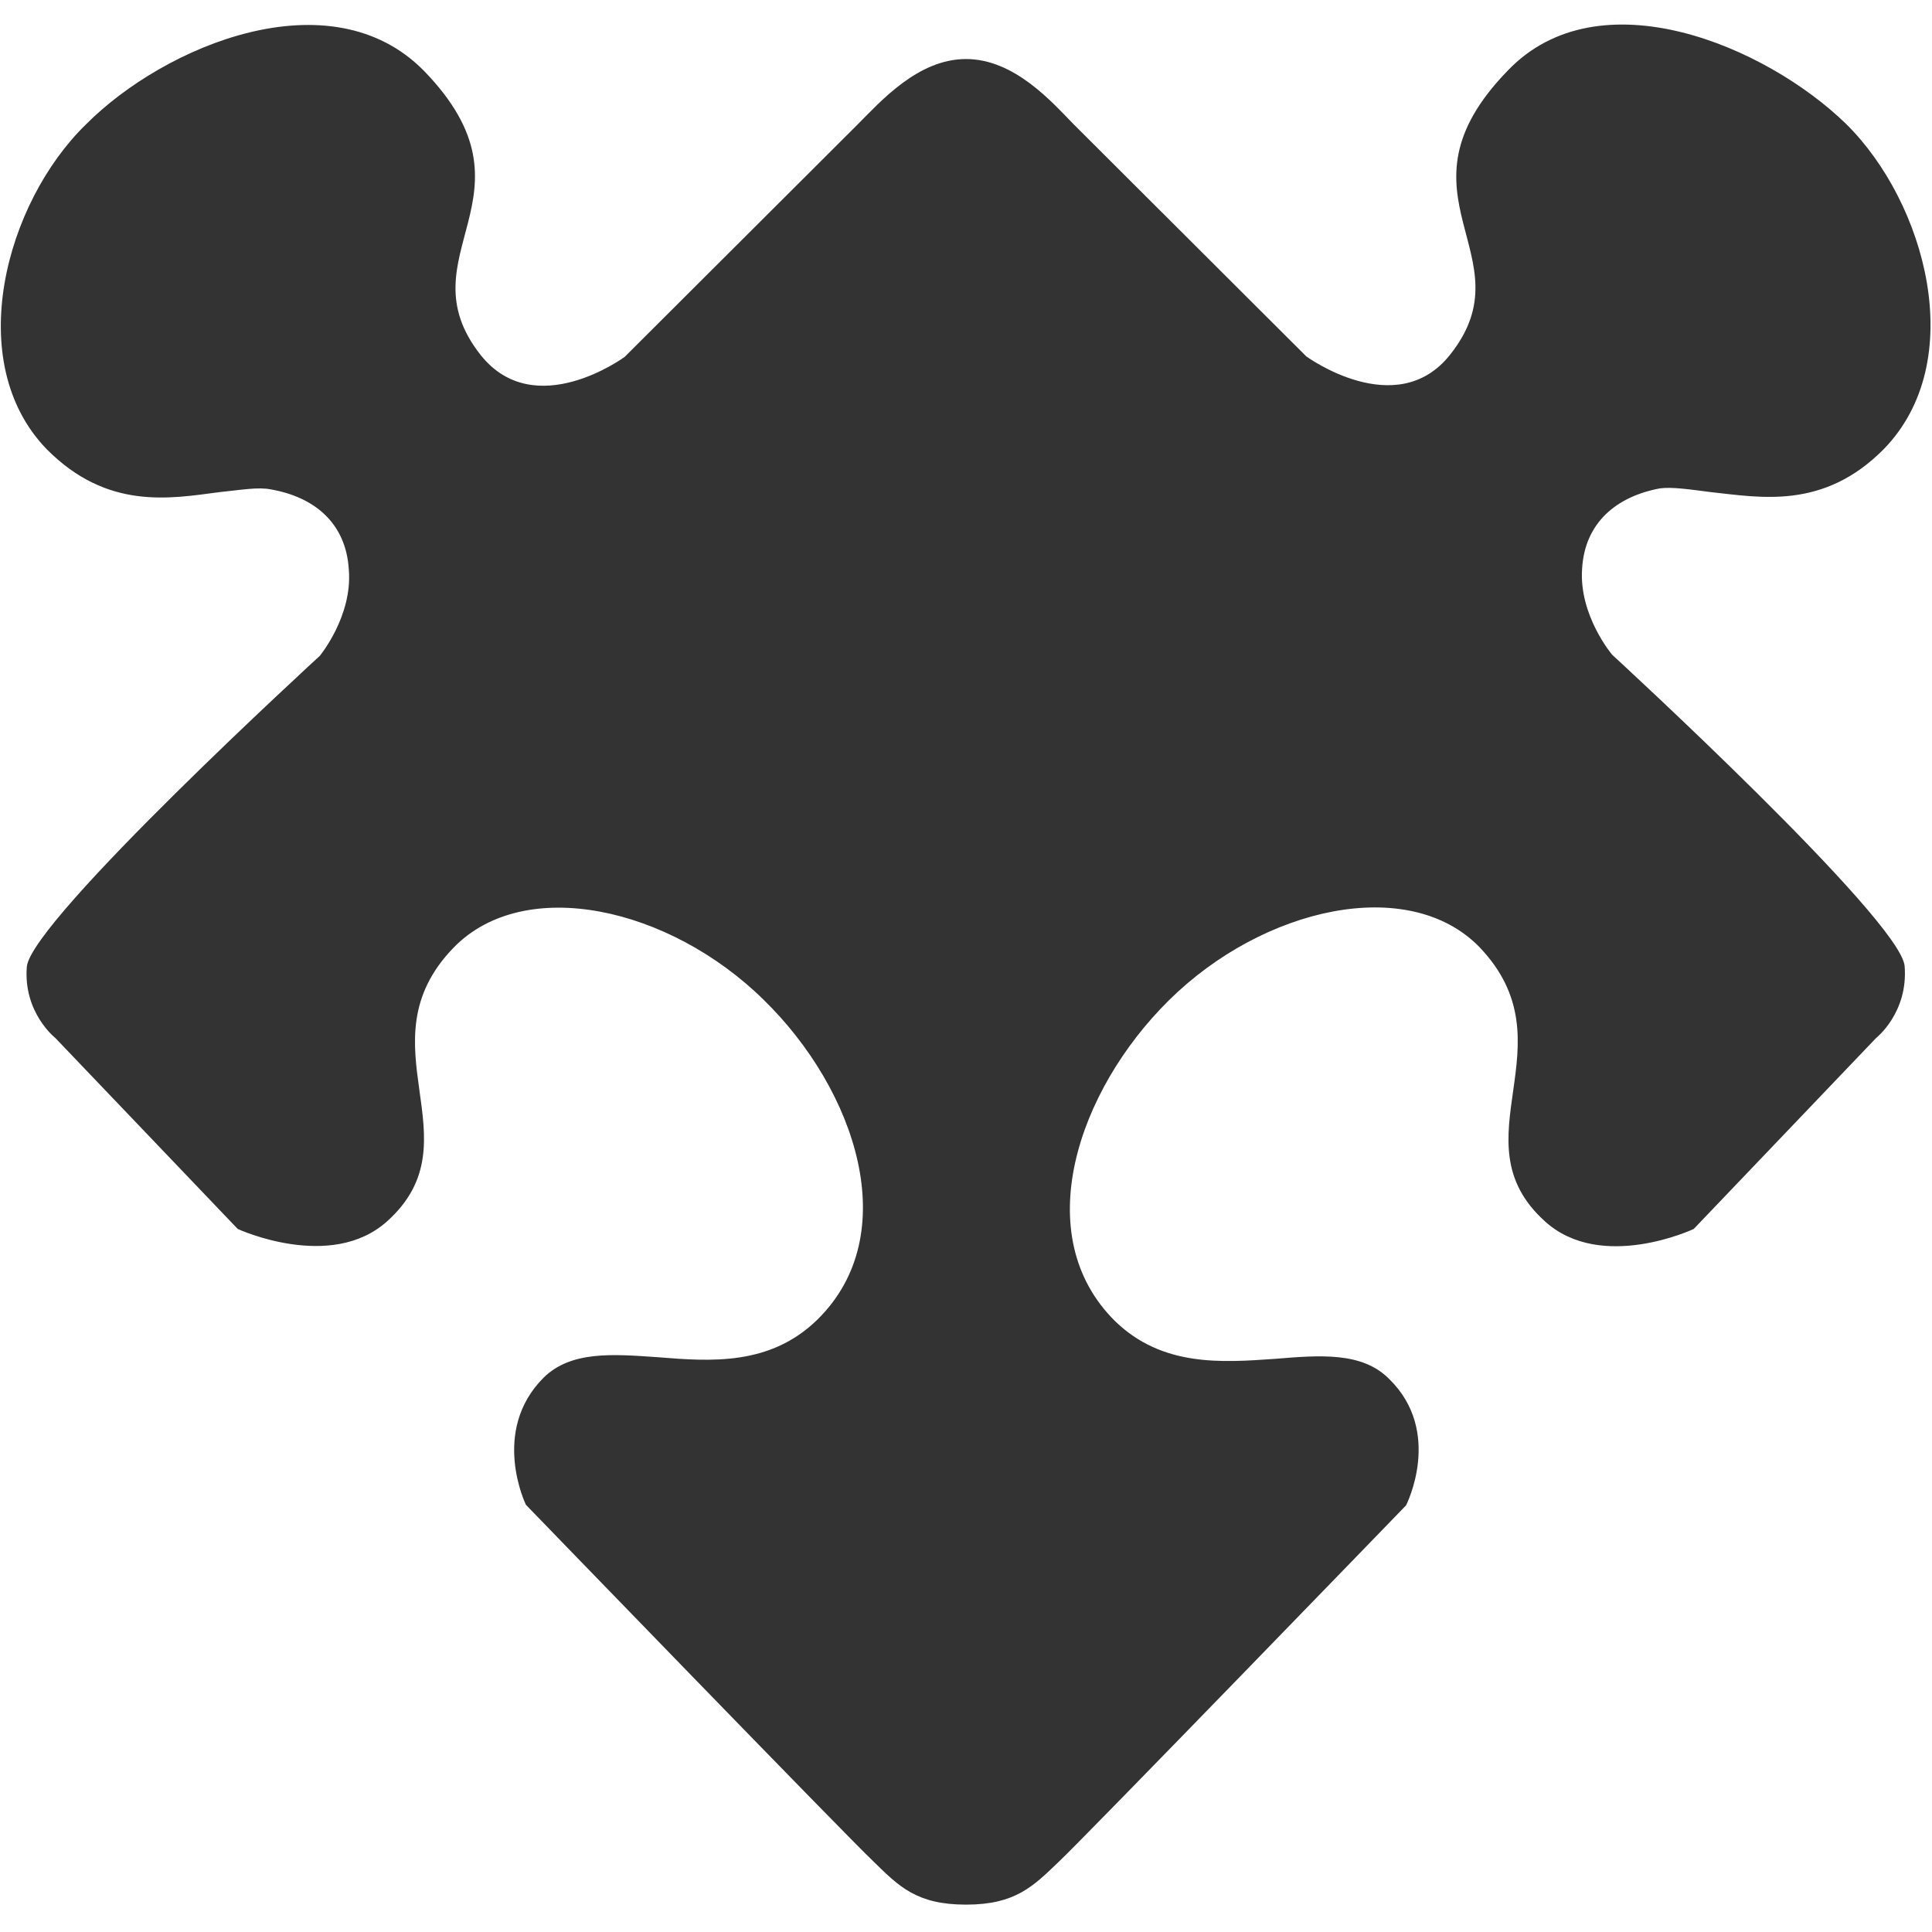
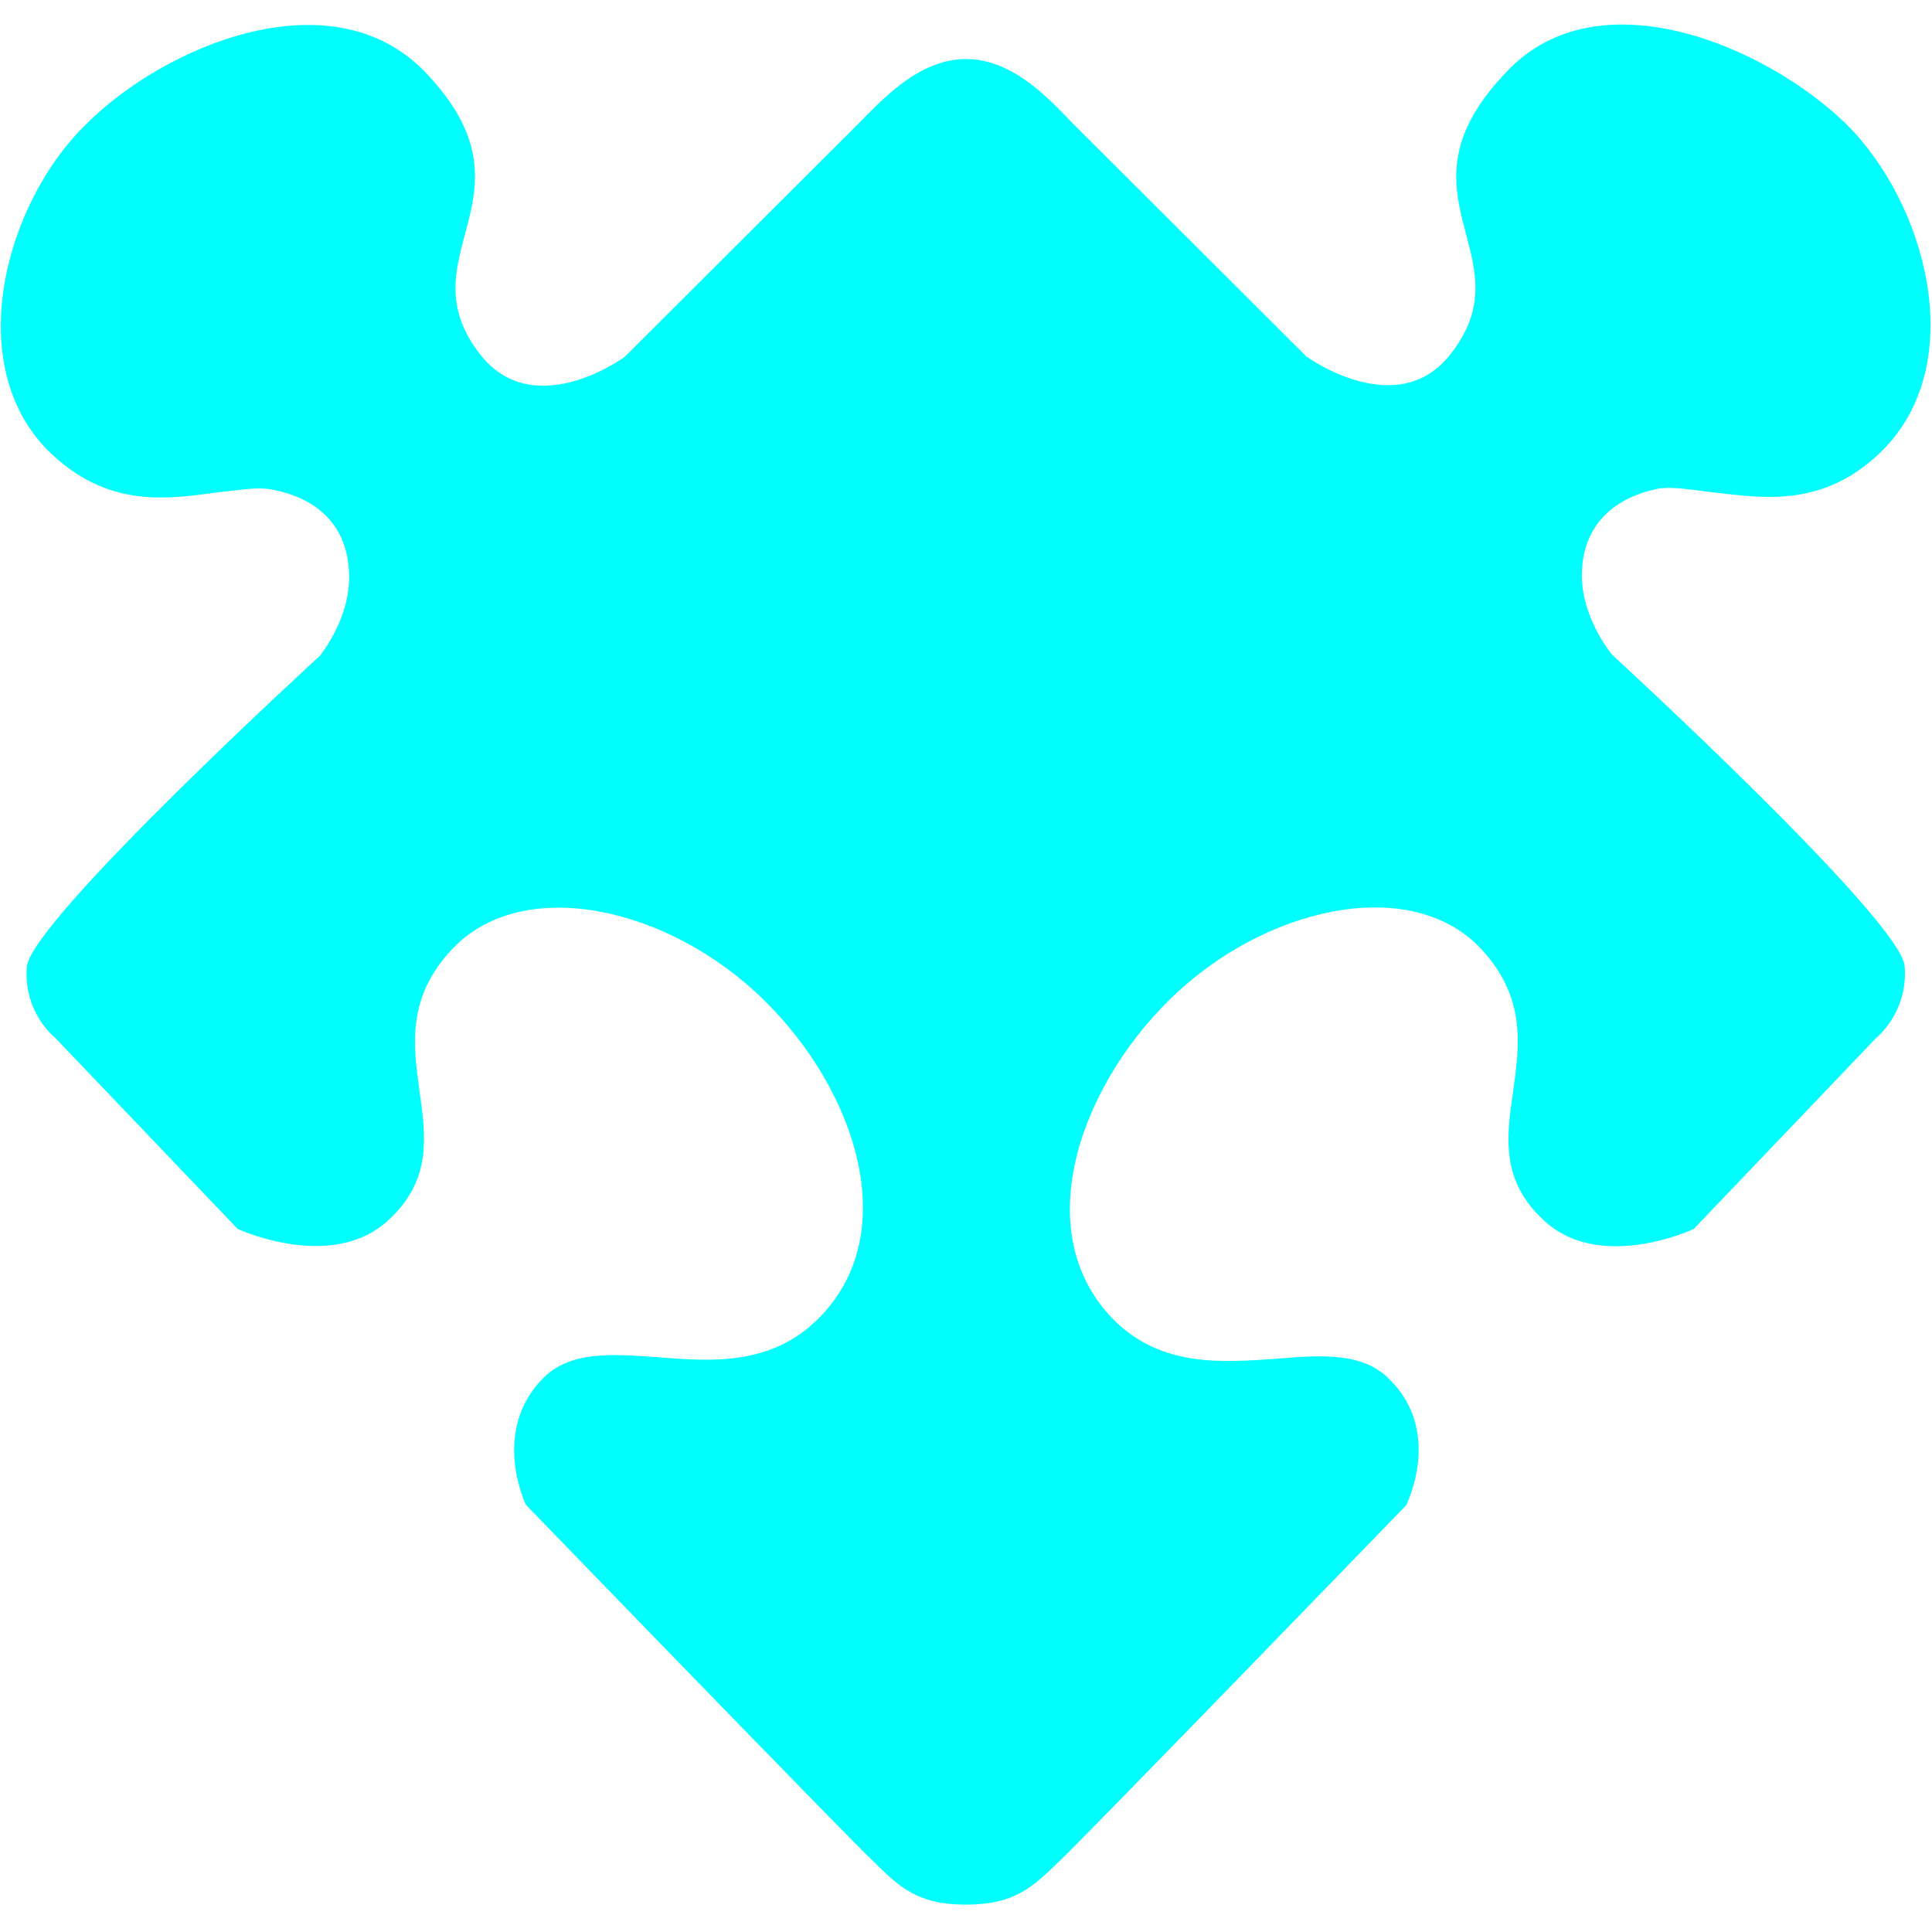
<svg xmlns="http://www.w3.org/2000/svg" width="64px" height="64px" viewBox="0 0 360 351">
-   <path d="M159.8 18.7L116.4 62s-16.7 12.3-26.8-.3C74.8 43 101.6 32 79 8.7 61.6-9 30.6 4 16 18.7 1 33.3-7 63 8.7 79.2c11.3 11.4 23 9.2 32.2 8 4-.4 7.2-1 9.6-.5 8 1.4 14 6.2 14.5 15 .7 8.6-5.4 16-5.4 16S6 166.8 5 175.6c-.7 8.6 5.3 13.3 5.3 13.3l34 35.6s17.3 8 27.8-1.4c17-15.2-5-33 12.4-51 13.2-13.6 40.2-7.6 57.8 9.7 17.2 16.8 26.2 43.7 10 59.6-8.8 8.6-19.8 7.8-29.7 7-8.5-.6-16.2-1.2-21.3 3.8-10 10-3.3 23.7-3.3 23.7s60 62 64.8 66.5c4.7 4.6 8 8 17.2 8s12.5-3.4 17.3-8C202 338 262 276 262 276s7-13.7-3.2-23.6c-5-5-12.8-4.4-21.2-3.7-10 .7-21 1.5-29.8-7-16.2-16-7-43 10-59.8 17.6-17.4 44.6-23.4 57.8-10 17.5 18.2-4.6 36 12.3 51.2 10.5 9.5 27.7 1.4 27.7 1.4l34-35.6s6-4.7 5.3-13.4c-.8-8.7-54.5-58-54.5-58s-6.2-7.3-5.6-16c.5-8.7 6.5-13.5 14.5-15 2.3-.3 5.6.2 9.5.7 9.3 1 21 3.3 32.2-8 16-16.4 7.8-46-7-60.6-15-14.6-46-27.7-63-10-22.8 23.4 4 34.4-10.8 53-10 12.6-26.8.3-26.8.3l-43.4-43.3C196 14.5 189 6.5 180 6.5s-16 8-20.2 12.2z" fill="#333" fill-rule="evenodd" />
+   <path d="M159.8 18.7L116.4 62s-16.7 12.3-26.8-.3C74.8 43 101.6 32 79 8.7 61.6-9 30.6 4 16 18.7 1 33.3-7 63 8.7 79.2c11.3 11.4 23 9.2 32.2 8 4-.4 7.2-1 9.6-.5 8 1.4 14 6.2 14.5 15 .7 8.6-5.4 16-5.4 16S6 166.8 5 175.6c-.7 8.6 5.3 13.3 5.3 13.3l34 35.6s17.3 8 27.8-1.4c17-15.2-5-33 12.4-51 13.2-13.6 40.2-7.6 57.8 9.7 17.2 16.8 26.2 43.7 10 59.6-8.8 8.6-19.8 7.8-29.7 7-8.5-.6-16.2-1.2-21.3 3.8-10 10-3.3 23.7-3.3 23.7s60 62 64.8 66.5c4.7 4.6 8 8 17.2 8s12.5-3.4 17.3-8C202 338 262 276 262 276s7-13.7-3.2-23.6c-5-5-12.8-4.4-21.2-3.7-10 .7-21 1.5-29.8-7-16.2-16-7-43 10-59.8 17.6-17.4 44.6-23.4 57.8-10 17.5 18.2-4.6 36 12.3 51.2 10.5 9.5 27.7 1.4 27.7 1.4l34-35.6s6-4.7 5.3-13.4c-.8-8.7-54.5-58-54.5-58s-6.2-7.3-5.6-16c.5-8.7 6.5-13.5 14.5-15 2.3-.3 5.6.2 9.5.7 9.3 1 21 3.3 32.2-8 16-16.4 7.8-46-7-60.6-15-14.6-46-27.7-63-10-22.8 23.4 4 34.4-10.8 53-10 12.6-26.8.3-26.8.3l-43.4-43.3C196 14.5 189 6.5 180 6.5s-16 8-20.2 12.2z" fill="#00FEFF" fill-rule="evenodd" />
</svg>
